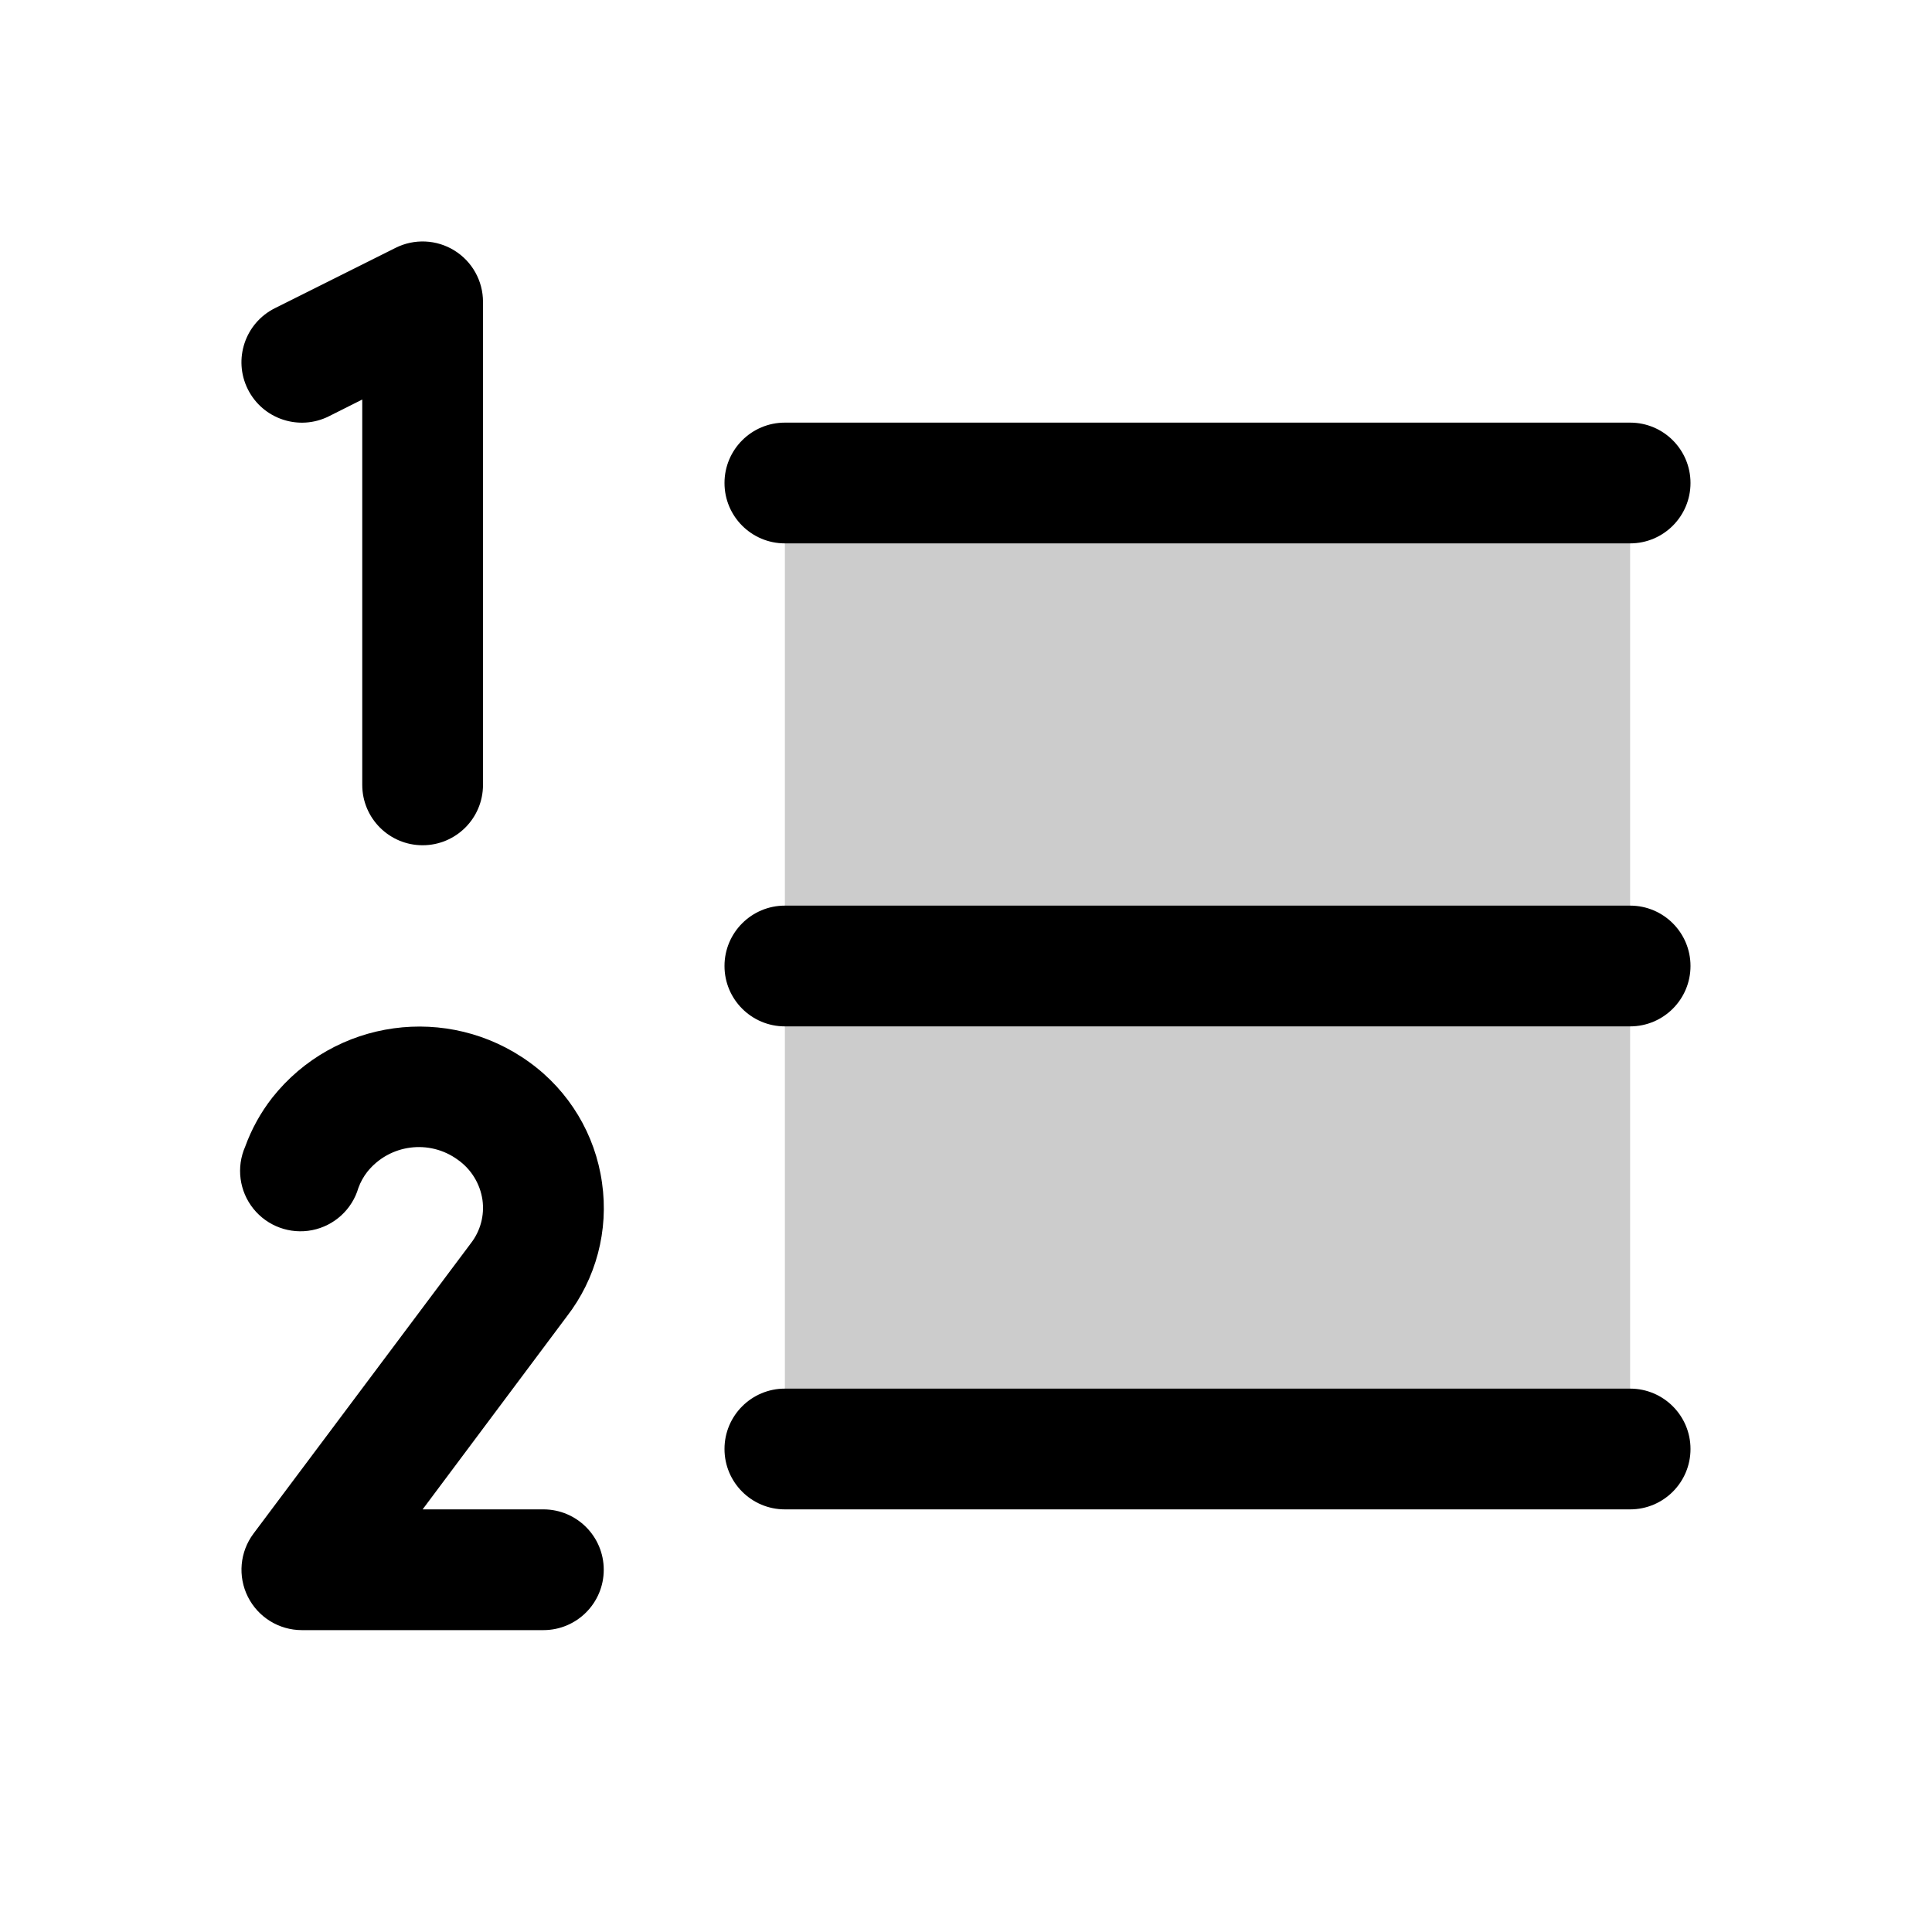
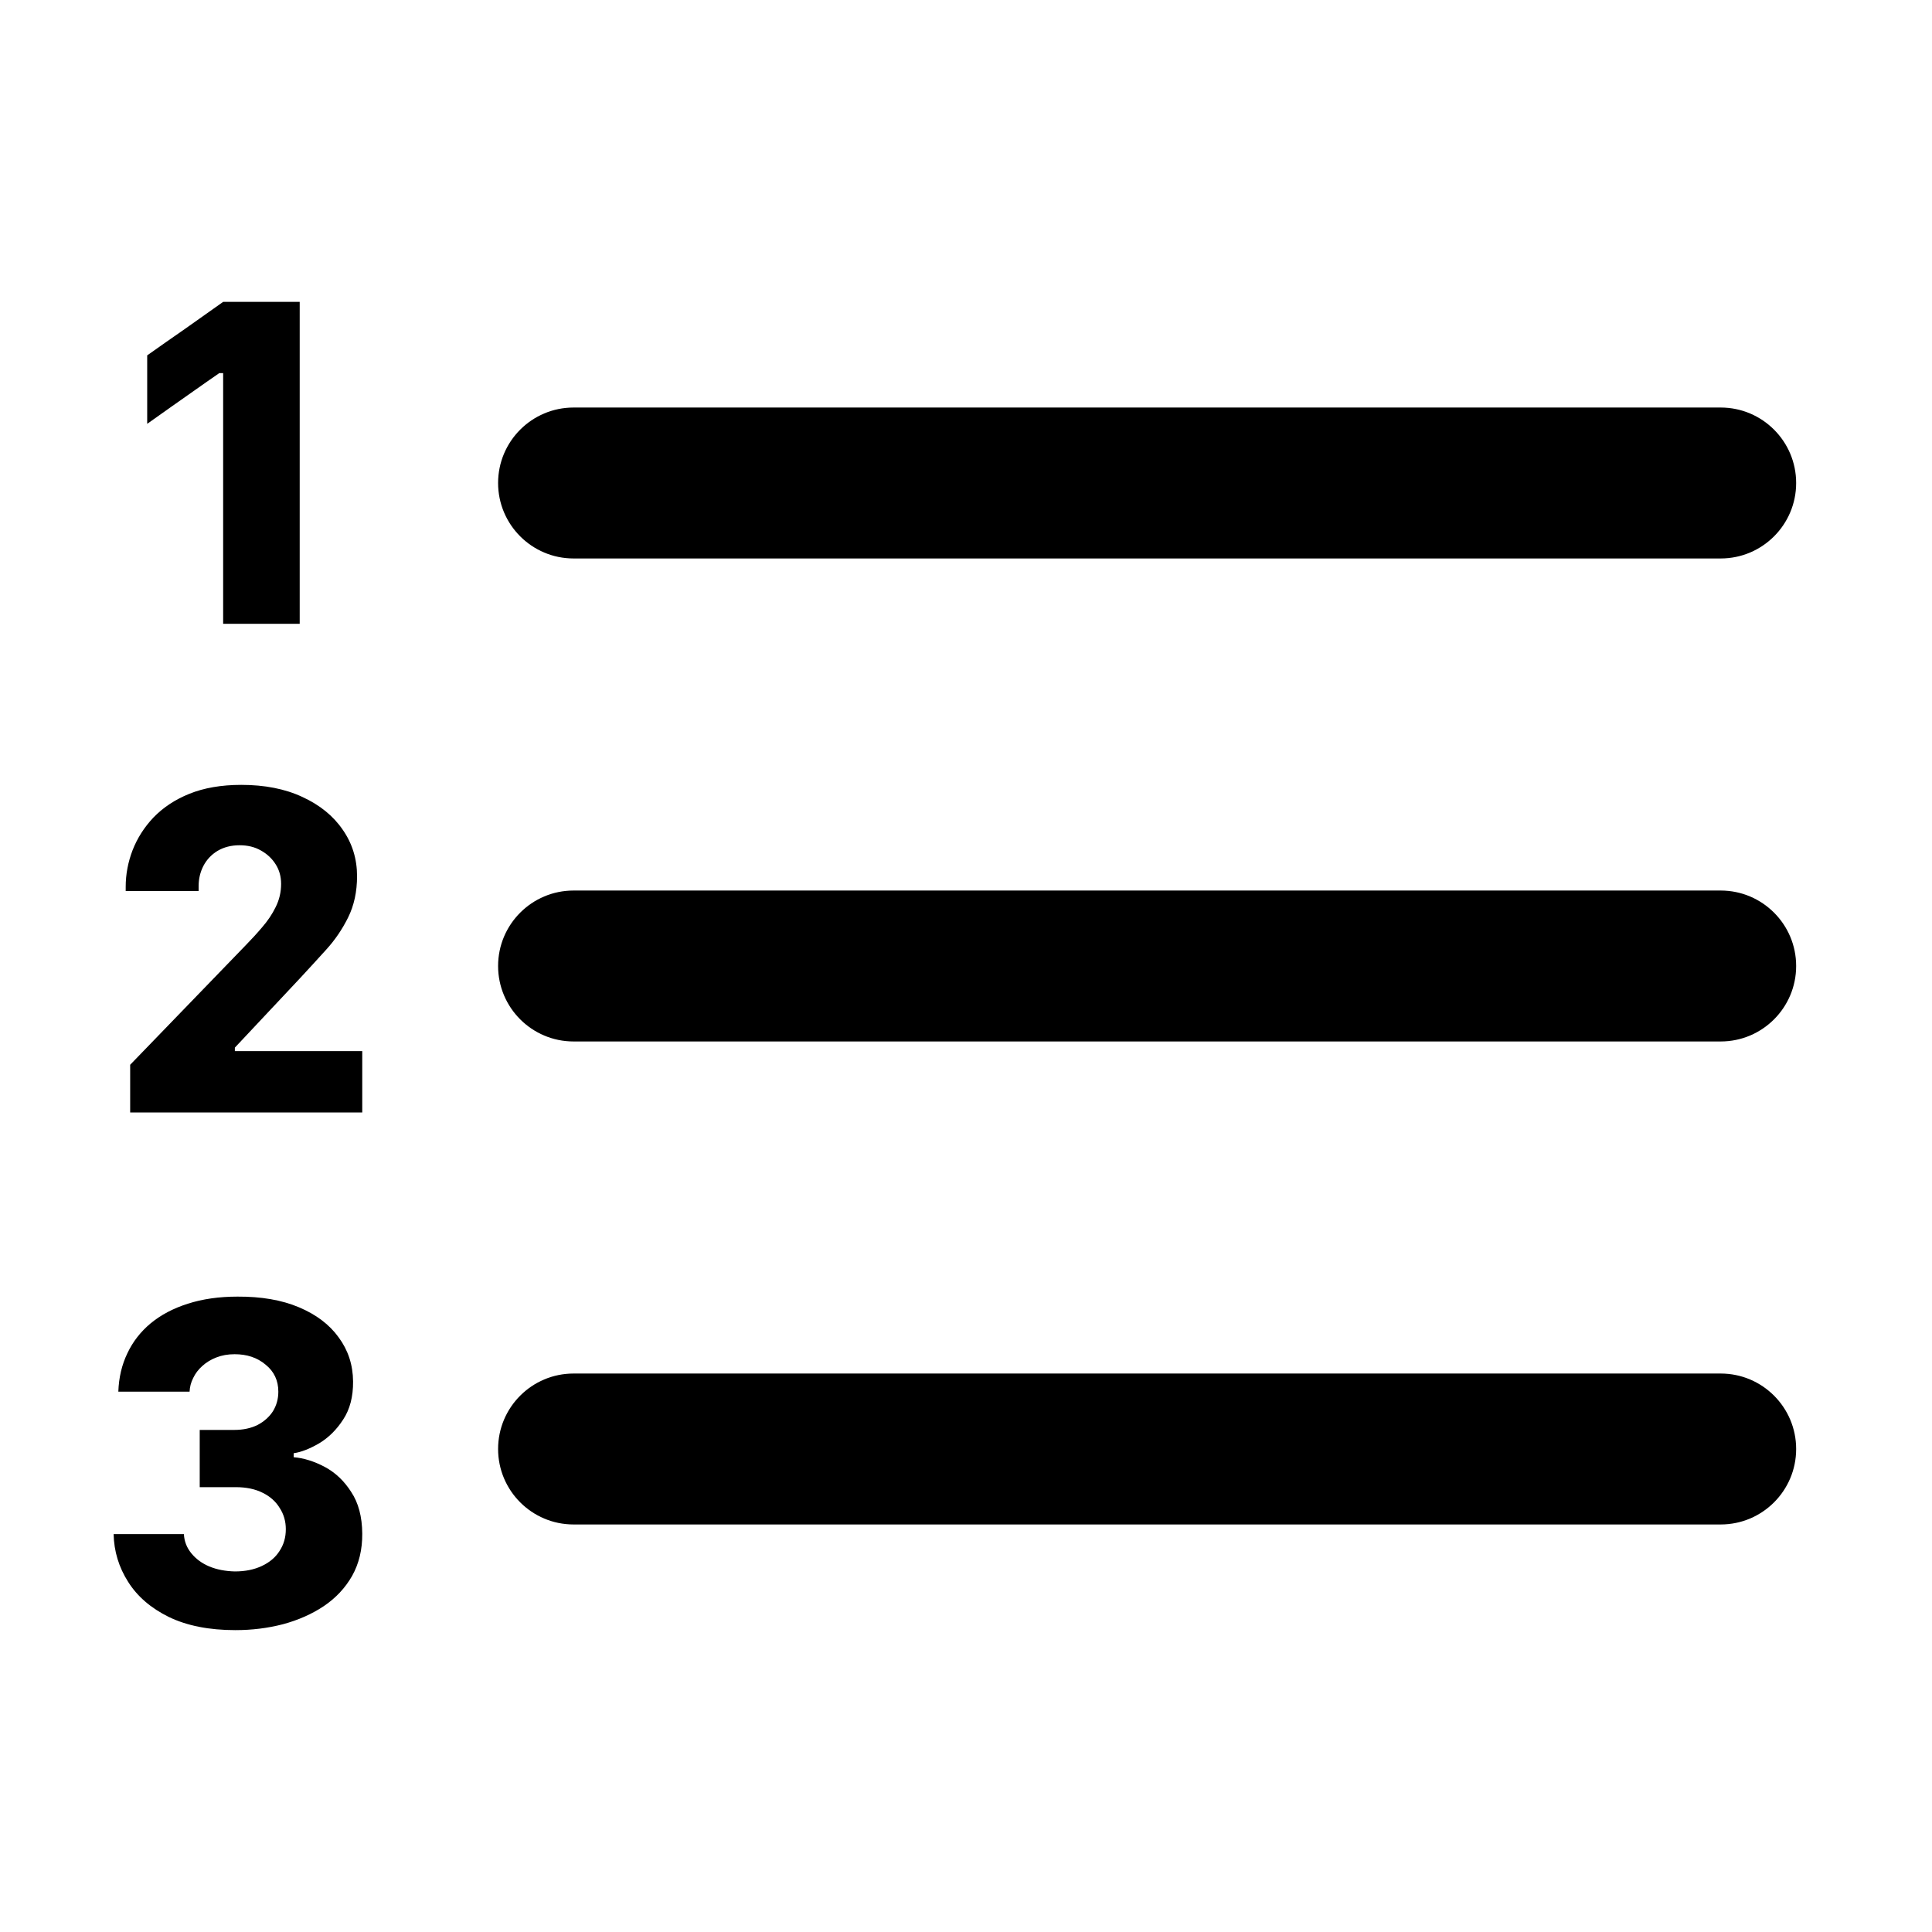
- <svg xmlns="http://www.w3.org/2000/svg" viewBox="0 0 256 256" fill="currentColor">
-   <path d="M216,64V192H104V64Z" opacity="0.2" />
-   <path d="M224,128a8,8,0,0,1-8,8H104a8,8,0,0,1,0-16H216A8,8,0,0,1,224,128ZM104,72H216a8,8,0,0,0,0-16H104a8,8,0,0,0,0,16ZM216,184H104a8,8,0,0,0,0,16H216a8,8,0,0,0,0-16ZM43.58,55.16,48,52.94V104a8,8,0,0,0,16,0V40a8,8,0,0,0-11.58-7.16l-16,8a8,8,0,0,0,7.16,14.32ZM79.77,156.72a23.73,23.73,0,0,0-9.6-15.95,24.86,24.86,0,0,0-34.11,4.7,23.63,23.63,0,0,0-3.57,6.46,8,8,0,1,0,15,5.47,7.84,7.84,0,0,1,1.18-2.13,8.76,8.76,0,0,1,12-1.59A7.91,7.91,0,0,1,63.93,159a7.64,7.64,0,0,1-1.57,5.78,1,1,0,0,0-.08.11L33.59,203.21A8,8,0,0,0,40,216H72a8,8,0,0,0,0-16H56l19.08-25.53A23.47,23.47,0,0,0,79.77,156.72Z" />
+ <svg xmlns="http://www.w3.org/2000/svg" fill="none" viewBox="0 0 16 16">
+   <path d="M14.25 11.375C14.595 11.375 14.875 11.655 14.875 12C14.875 12.345 14.595 12.625 14.25 12.625H4.75C4.405 12.625 4.125 12.345 4.125 12C4.125 11.655 4.405 11.375 4.75 11.375H14.25ZM14.25 7.375C14.595 7.375 14.875 7.655 14.875 8C14.875 8.345 14.595 8.625 14.25 8.625H4.75C4.405 8.625 4.125 8.345 4.125 8C4.125 7.655 4.405 7.375 4.75 7.375H14.25ZM14.25 3.375C14.595 3.375 14.875 3.655 14.875 4C14.875 4.345 14.595 4.625 14.25 4.625H4.75C4.405 4.625 4.125 4.345 4.125 4C4.125 3.655 4.405 3.375 4.75 3.375H14.25Z" fill="currentColor" />
+   <path d="M1.654 12.316V11.842H1.941C2.014 11.842 2.078 11.828 2.133 11.801C2.188 11.772 2.23 11.734 2.26 11.688C2.29 11.639 2.305 11.585 2.305 11.525C2.305 11.433 2.27 11.358 2.199 11.301C2.13 11.243 2.045 11.215 1.943 11.215C1.887 11.215 1.837 11.224 1.791 11.242C1.747 11.259 1.708 11.283 1.676 11.312C1.643 11.341 1.618 11.374 1.6 11.412C1.581 11.449 1.572 11.486 1.57 11.525H0.98C0.984 11.408 1.009 11.302 1.055 11.207C1.1 11.111 1.165 11.028 1.248 10.959C1.333 10.889 1.435 10.835 1.555 10.797C1.676 10.758 1.813 10.738 1.967 10.738C2.163 10.737 2.333 10.766 2.475 10.826C2.618 10.886 2.728 10.969 2.805 11.076C2.883 11.182 2.923 11.303 2.924 11.441C2.925 11.566 2.898 11.671 2.842 11.756C2.787 11.841 2.721 11.906 2.643 11.953C2.564 11.999 2.494 12.026 2.432 12.035V12.068C2.516 12.075 2.602 12.102 2.689 12.148C2.777 12.195 2.85 12.264 2.908 12.355C2.968 12.445 2.999 12.56 3 12.701C3.001 12.833 2.973 12.949 2.916 13.051C2.859 13.151 2.781 13.234 2.682 13.301C2.583 13.367 2.47 13.417 2.344 13.451C2.217 13.484 2.086 13.5 1.949 13.5C1.73 13.5 1.547 13.463 1.398 13.391C1.25 13.318 1.137 13.221 1.061 13.1C0.984 12.979 0.944 12.847 0.941 12.705H1.523C1.526 12.764 1.546 12.816 1.584 12.863C1.622 12.91 1.672 12.947 1.734 12.973C1.797 12.999 1.867 13.012 1.945 13.014C2.03 13.014 2.104 12.999 2.168 12.969C2.232 12.939 2.281 12.898 2.314 12.846C2.35 12.792 2.367 12.732 2.367 12.664C2.367 12.599 2.35 12.54 2.316 12.488C2.284 12.435 2.237 12.393 2.176 12.363C2.115 12.332 2.04 12.316 1.953 12.316H1.654Z" fill="currentColor" />
+   <path d="M1.645 7.379H1.041V7.344C1.041 7.241 1.06 7.14 1.098 7.041C1.137 6.941 1.195 6.85 1.271 6.77C1.35 6.688 1.449 6.622 1.568 6.574C1.689 6.525 1.833 6.5 1.998 6.5C2.192 6.5 2.361 6.533 2.504 6.6C2.648 6.666 2.76 6.757 2.838 6.871C2.917 6.984 2.957 7.113 2.957 7.256C2.957 7.385 2.932 7.499 2.883 7.598C2.835 7.695 2.774 7.785 2.701 7.865C2.628 7.946 2.555 8.025 2.482 8.104L1.945 8.676V8.705H3V9.213H1.078V8.818L2.035 7.828C2.082 7.78 2.128 7.73 2.172 7.678C2.217 7.626 2.255 7.57 2.283 7.512C2.313 7.452 2.328 7.388 2.328 7.32C2.328 7.259 2.313 7.205 2.283 7.158C2.253 7.11 2.212 7.072 2.16 7.043C2.109 7.014 2.051 7 1.984 7C1.914 7 1.853 7.016 1.801 7.047C1.75 7.078 1.711 7.12 1.684 7.172C1.658 7.223 1.645 7.278 1.645 7.338C1.645 7.346 1.645 7.354 1.645 7.361C1.645 7.368 1.645 7.374 1.645 7.379Z" fill="currentColor" />
+   <path d="M2.482 5.166H1.848V3.09H1.816C1.75 3.135 1.684 3.182 1.617 3.229C1.551 3.275 1.484 3.322 1.418 3.369C1.352 3.416 1.285 3.463 1.219 3.51V2.943C1.323 2.869 1.428 2.796 1.533 2.723C1.639 2.648 1.743 2.574 1.848 2.5H2.482V5.166Z" fill="currentColor" />
</svg>
